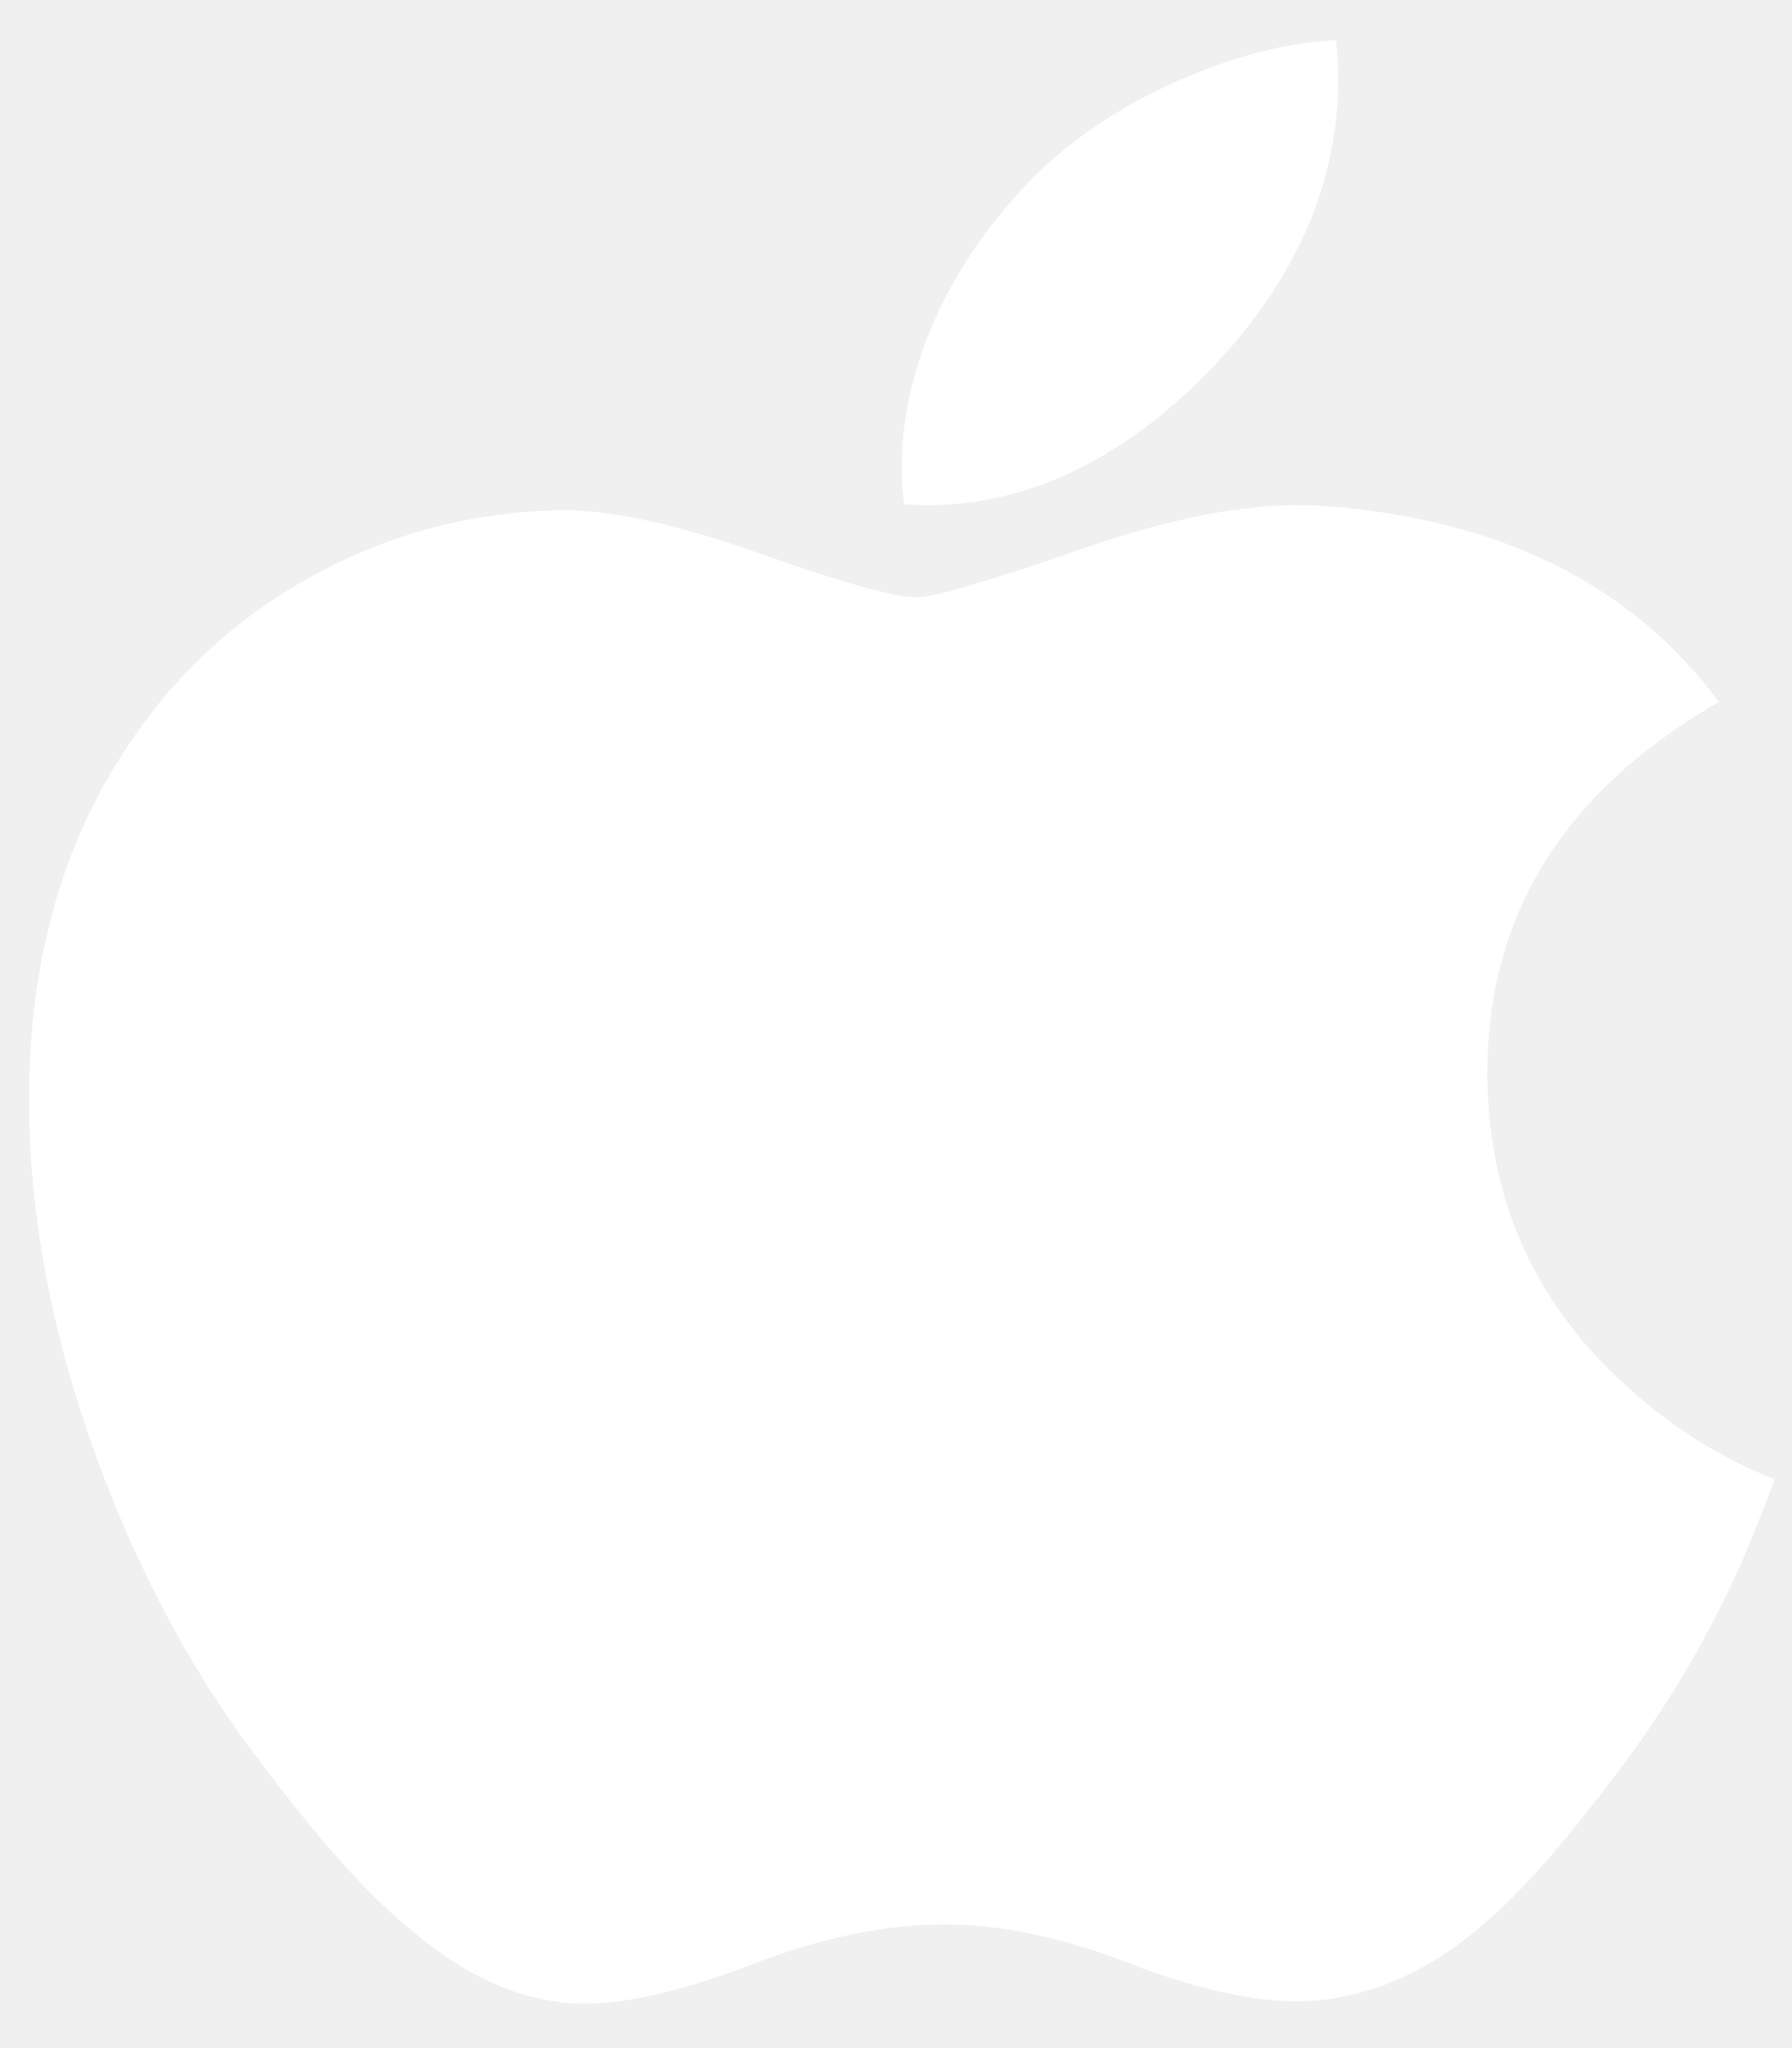
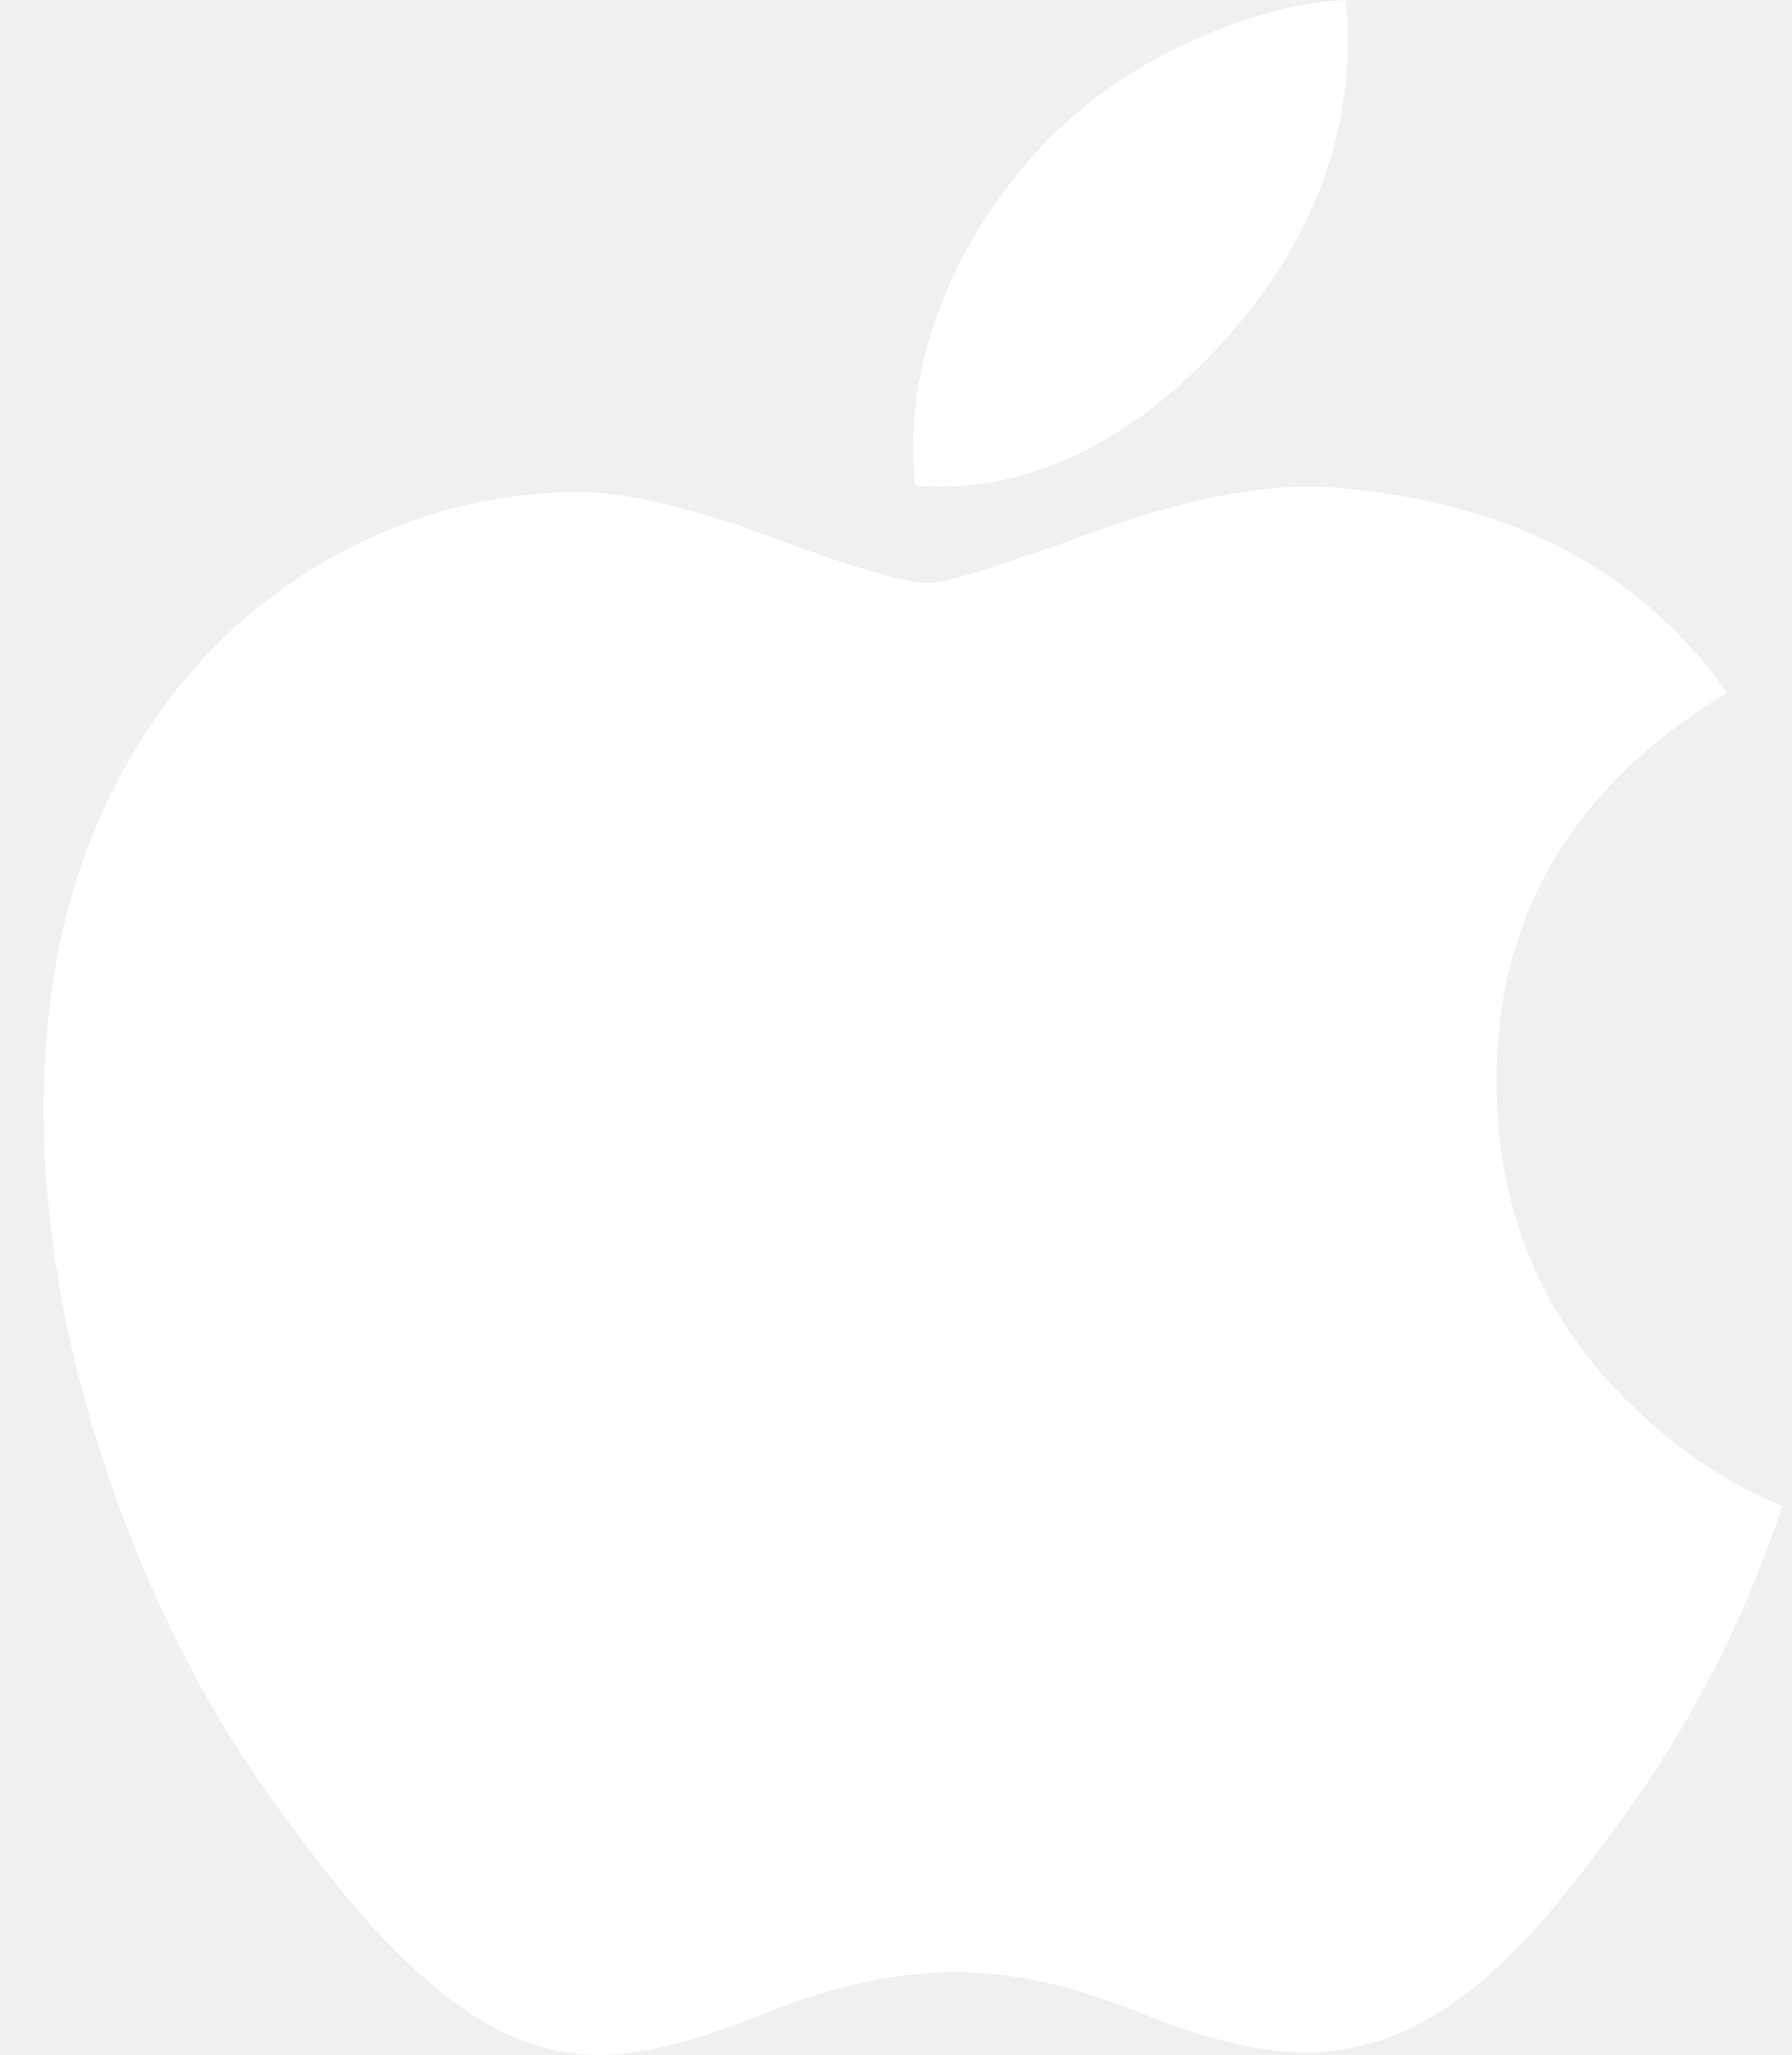
- <svg xmlns="http://www.w3.org/2000/svg" width="35" height="40" viewBox="0 0 35 40" fill="none">
-   <path d="M33.954 30.67C33.341 32.01 32.617 33.243 31.777 34.377C30.633 35.923 29.695 36.993 28.973 37.587C27.854 38.562 26.654 39.062 25.37 39.09C24.448 39.09 23.336 38.842 22.041 38.337C20.743 37.836 19.549 37.587 18.458 37.587C17.314 37.587 16.086 37.836 14.773 38.337C13.458 38.842 12.399 39.104 11.589 39.13C10.357 39.18 9.13 38.666 7.904 37.587C7.122 36.941 6.144 35.833 4.972 34.264C3.714 32.587 2.68 30.644 1.871 28.428C1.003 26.035 0.568 23.718 0.568 21.474C0.568 18.904 1.155 16.687 2.329 14.83C3.252 13.338 4.479 12.161 6.016 11.296C7.553 10.432 9.213 9.992 11.001 9.964C11.979 9.964 13.262 10.251 14.856 10.814C16.446 11.379 17.467 11.666 17.915 11.666C18.249 11.666 19.383 11.331 21.305 10.663C23.123 10.043 24.658 9.786 25.915 9.887C29.321 10.148 31.88 11.42 33.581 13.711C30.535 15.46 29.028 17.908 29.058 21.05C29.086 23.497 30.023 25.533 31.865 27.15C32.699 27.9 33.631 28.48 34.668 28.892C34.444 29.51 34.206 30.102 33.954 30.67V30.67ZM26.142 1.551C26.142 3.469 25.402 5.26 23.928 6.917C22.149 8.888 19.997 10.026 17.663 9.847C17.633 9.617 17.616 9.374 17.616 9.12C17.616 7.279 18.462 5.308 19.965 3.697C20.715 2.881 21.669 2.203 22.826 1.662C23.981 1.129 25.073 0.834 26.1 0.784C26.13 1.04 26.142 1.297 26.142 1.551V1.551Z" fill="white" />
+ <svg xmlns="http://www.w3.org/2000/svg" width="34" height="39" viewBox="0 0 34 39" fill="none">
+   <path d="M33.138 30.393C32.545 31.755 31.844 33.01 31.031 34.163C29.924 35.735 29.017 36.823 28.318 37.427C27.234 38.419 26.074 38.927 24.831 38.956C23.938 38.956 22.862 38.703 21.61 38.19C20.353 37.68 19.198 37.427 18.142 37.427C17.034 37.427 15.846 37.68 14.576 38.19C13.303 38.703 12.278 38.97 11.494 38.997C10.302 39.047 9.114 38.525 7.928 37.427C7.171 36.77 6.225 35.643 5.09 34.047C3.873 32.343 2.873 30.366 2.089 28.113C1.25 25.679 0.829 23.323 0.829 21.041C0.829 18.427 1.396 16.173 2.533 14.284C3.426 12.767 4.614 11.57 6.101 10.691C7.588 9.812 9.195 9.365 10.925 9.336C11.872 9.336 13.113 9.627 14.656 10.2C16.195 10.775 17.183 11.067 17.616 11.067C17.939 11.067 19.037 10.726 20.897 10.046C22.657 9.416 24.141 9.155 25.358 9.258C28.654 9.523 31.13 10.816 32.777 13.146C29.829 14.925 28.371 17.415 28.4 20.61C28.427 23.098 29.334 25.169 31.116 26.813C31.924 27.576 32.825 28.166 33.829 28.585C33.611 29.213 33.382 29.815 33.138 30.393V30.393ZM25.578 0.78C25.578 2.731 24.862 4.552 23.435 6.237C21.713 8.241 19.631 9.399 17.372 9.216C17.344 8.982 17.327 8.736 17.327 8.477C17.327 6.605 18.146 4.601 19.6 2.963C20.326 2.133 21.249 1.443 22.369 0.893C23.486 0.351 24.543 0.051 25.537 0C25.566 0.261 25.578 0.522 25.578 0.78V0.78Z" fill="white" />
</svg>
